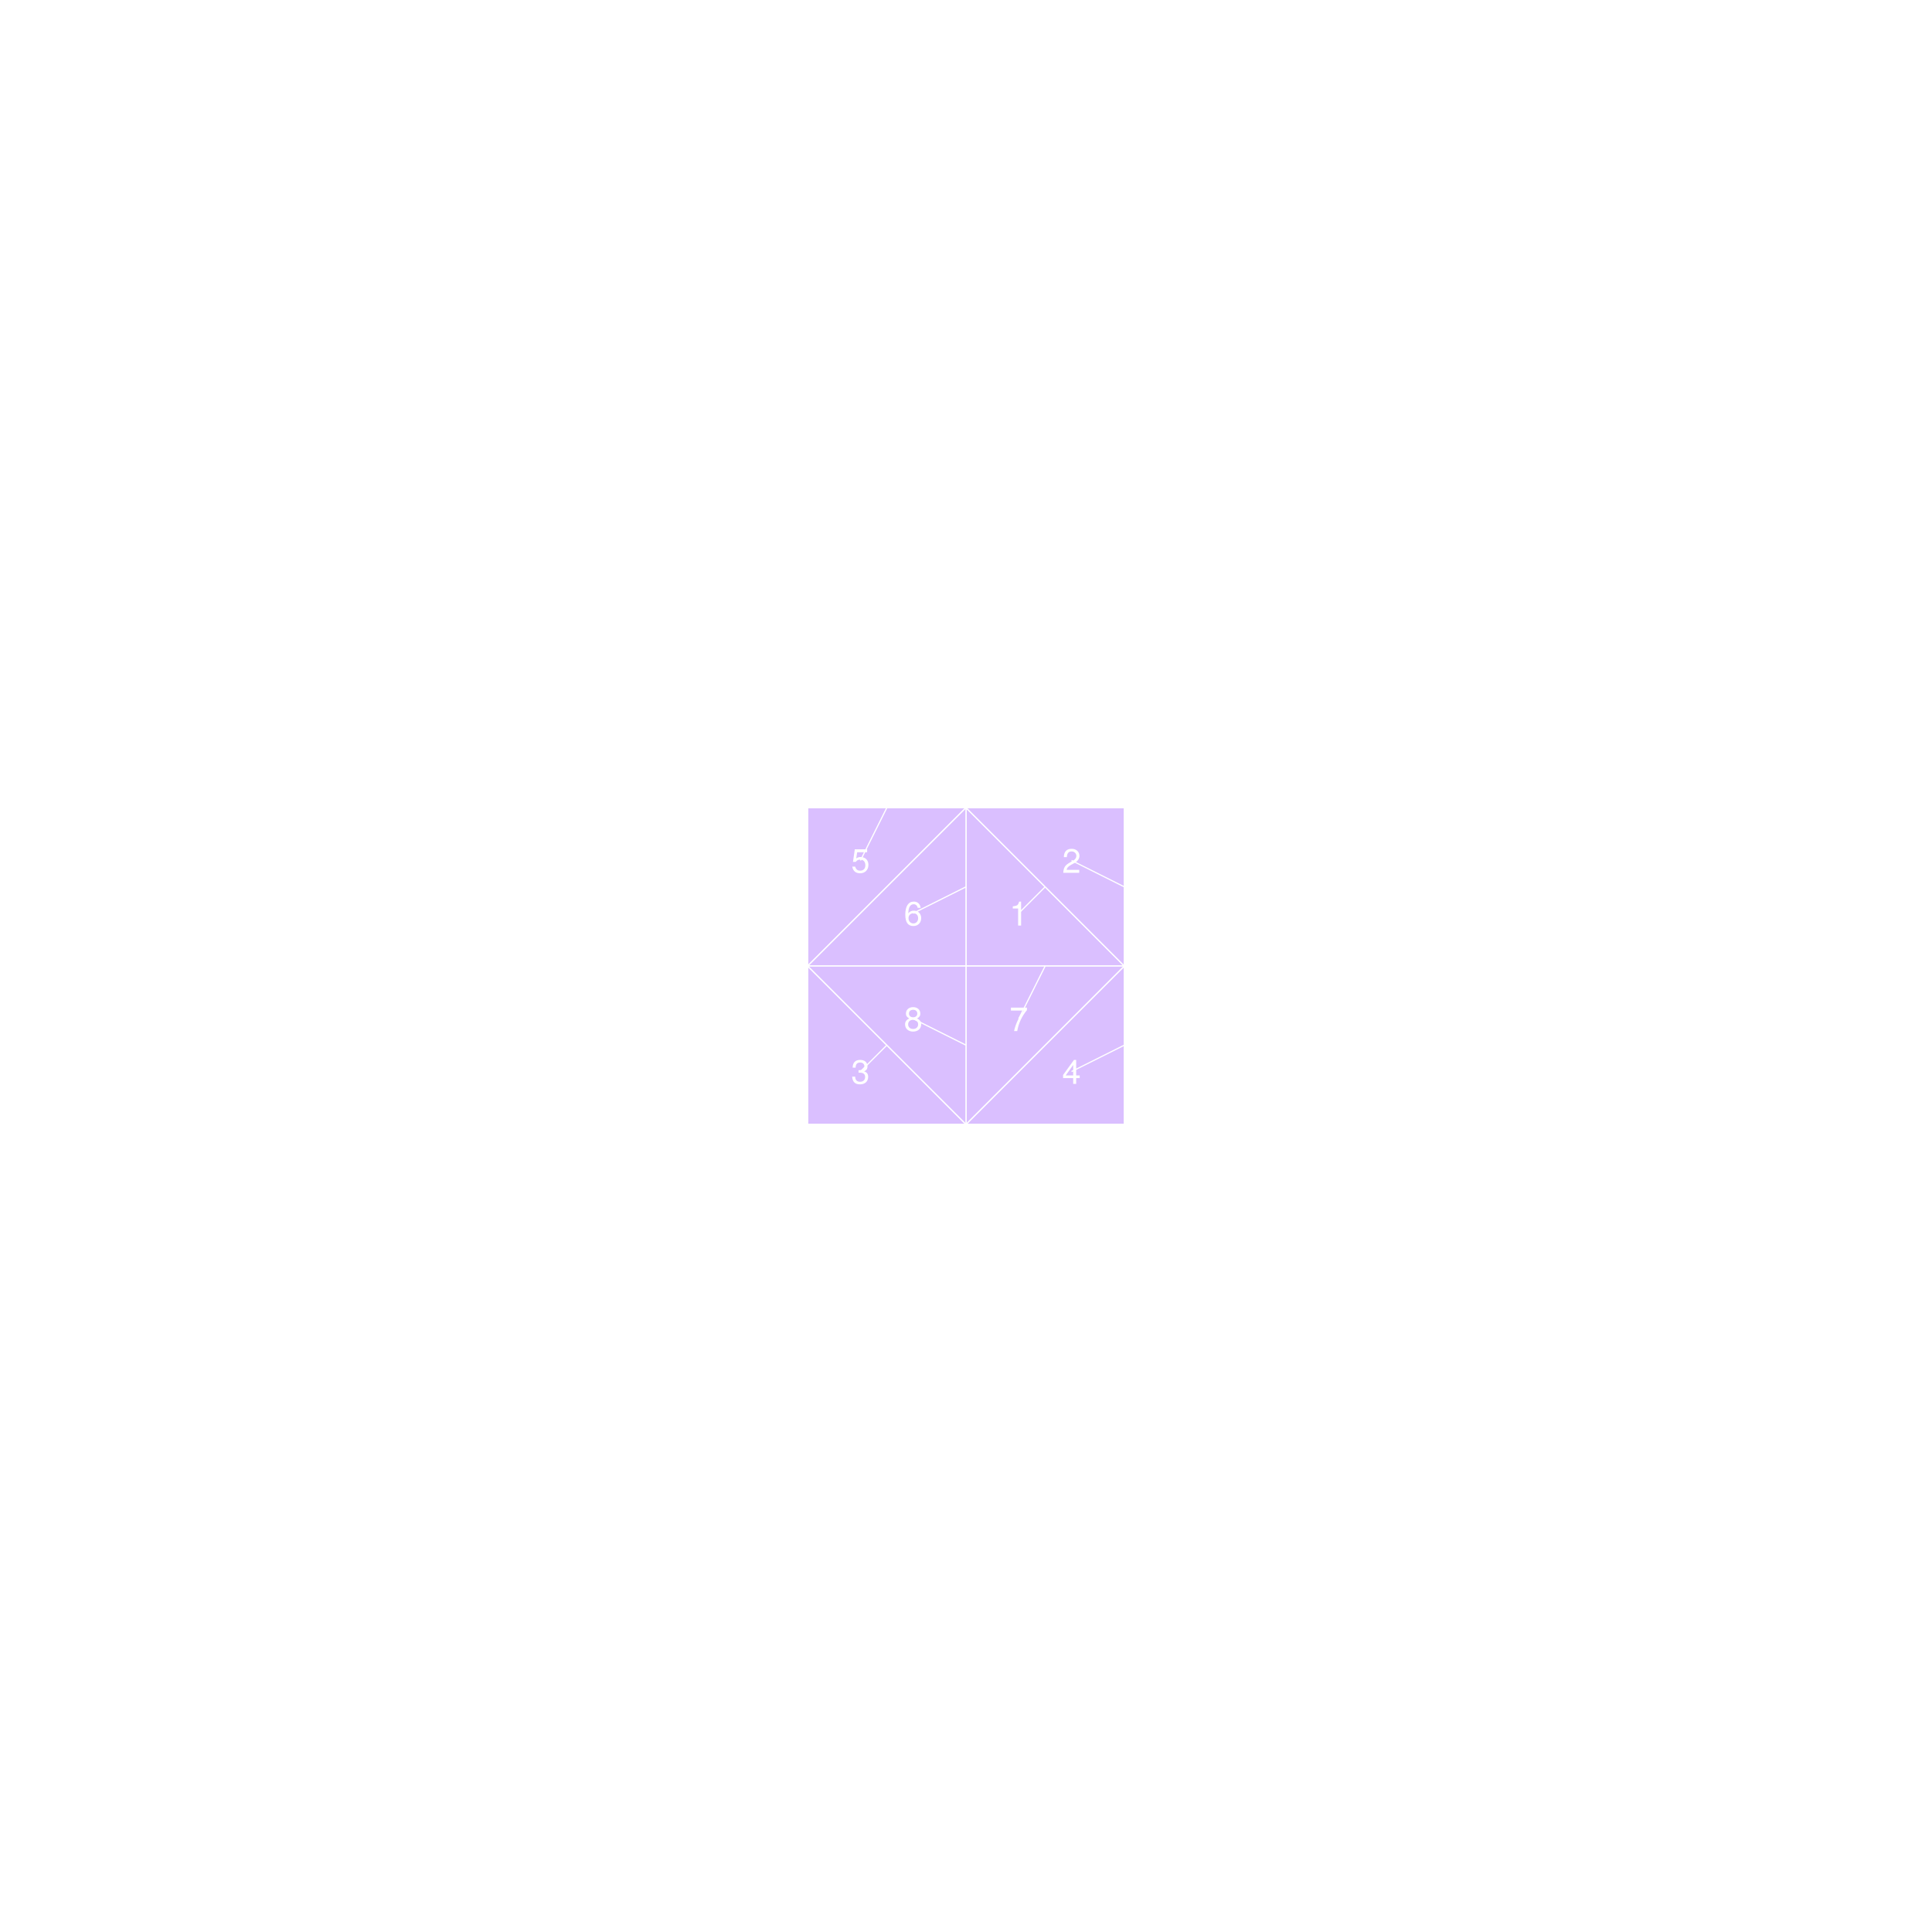
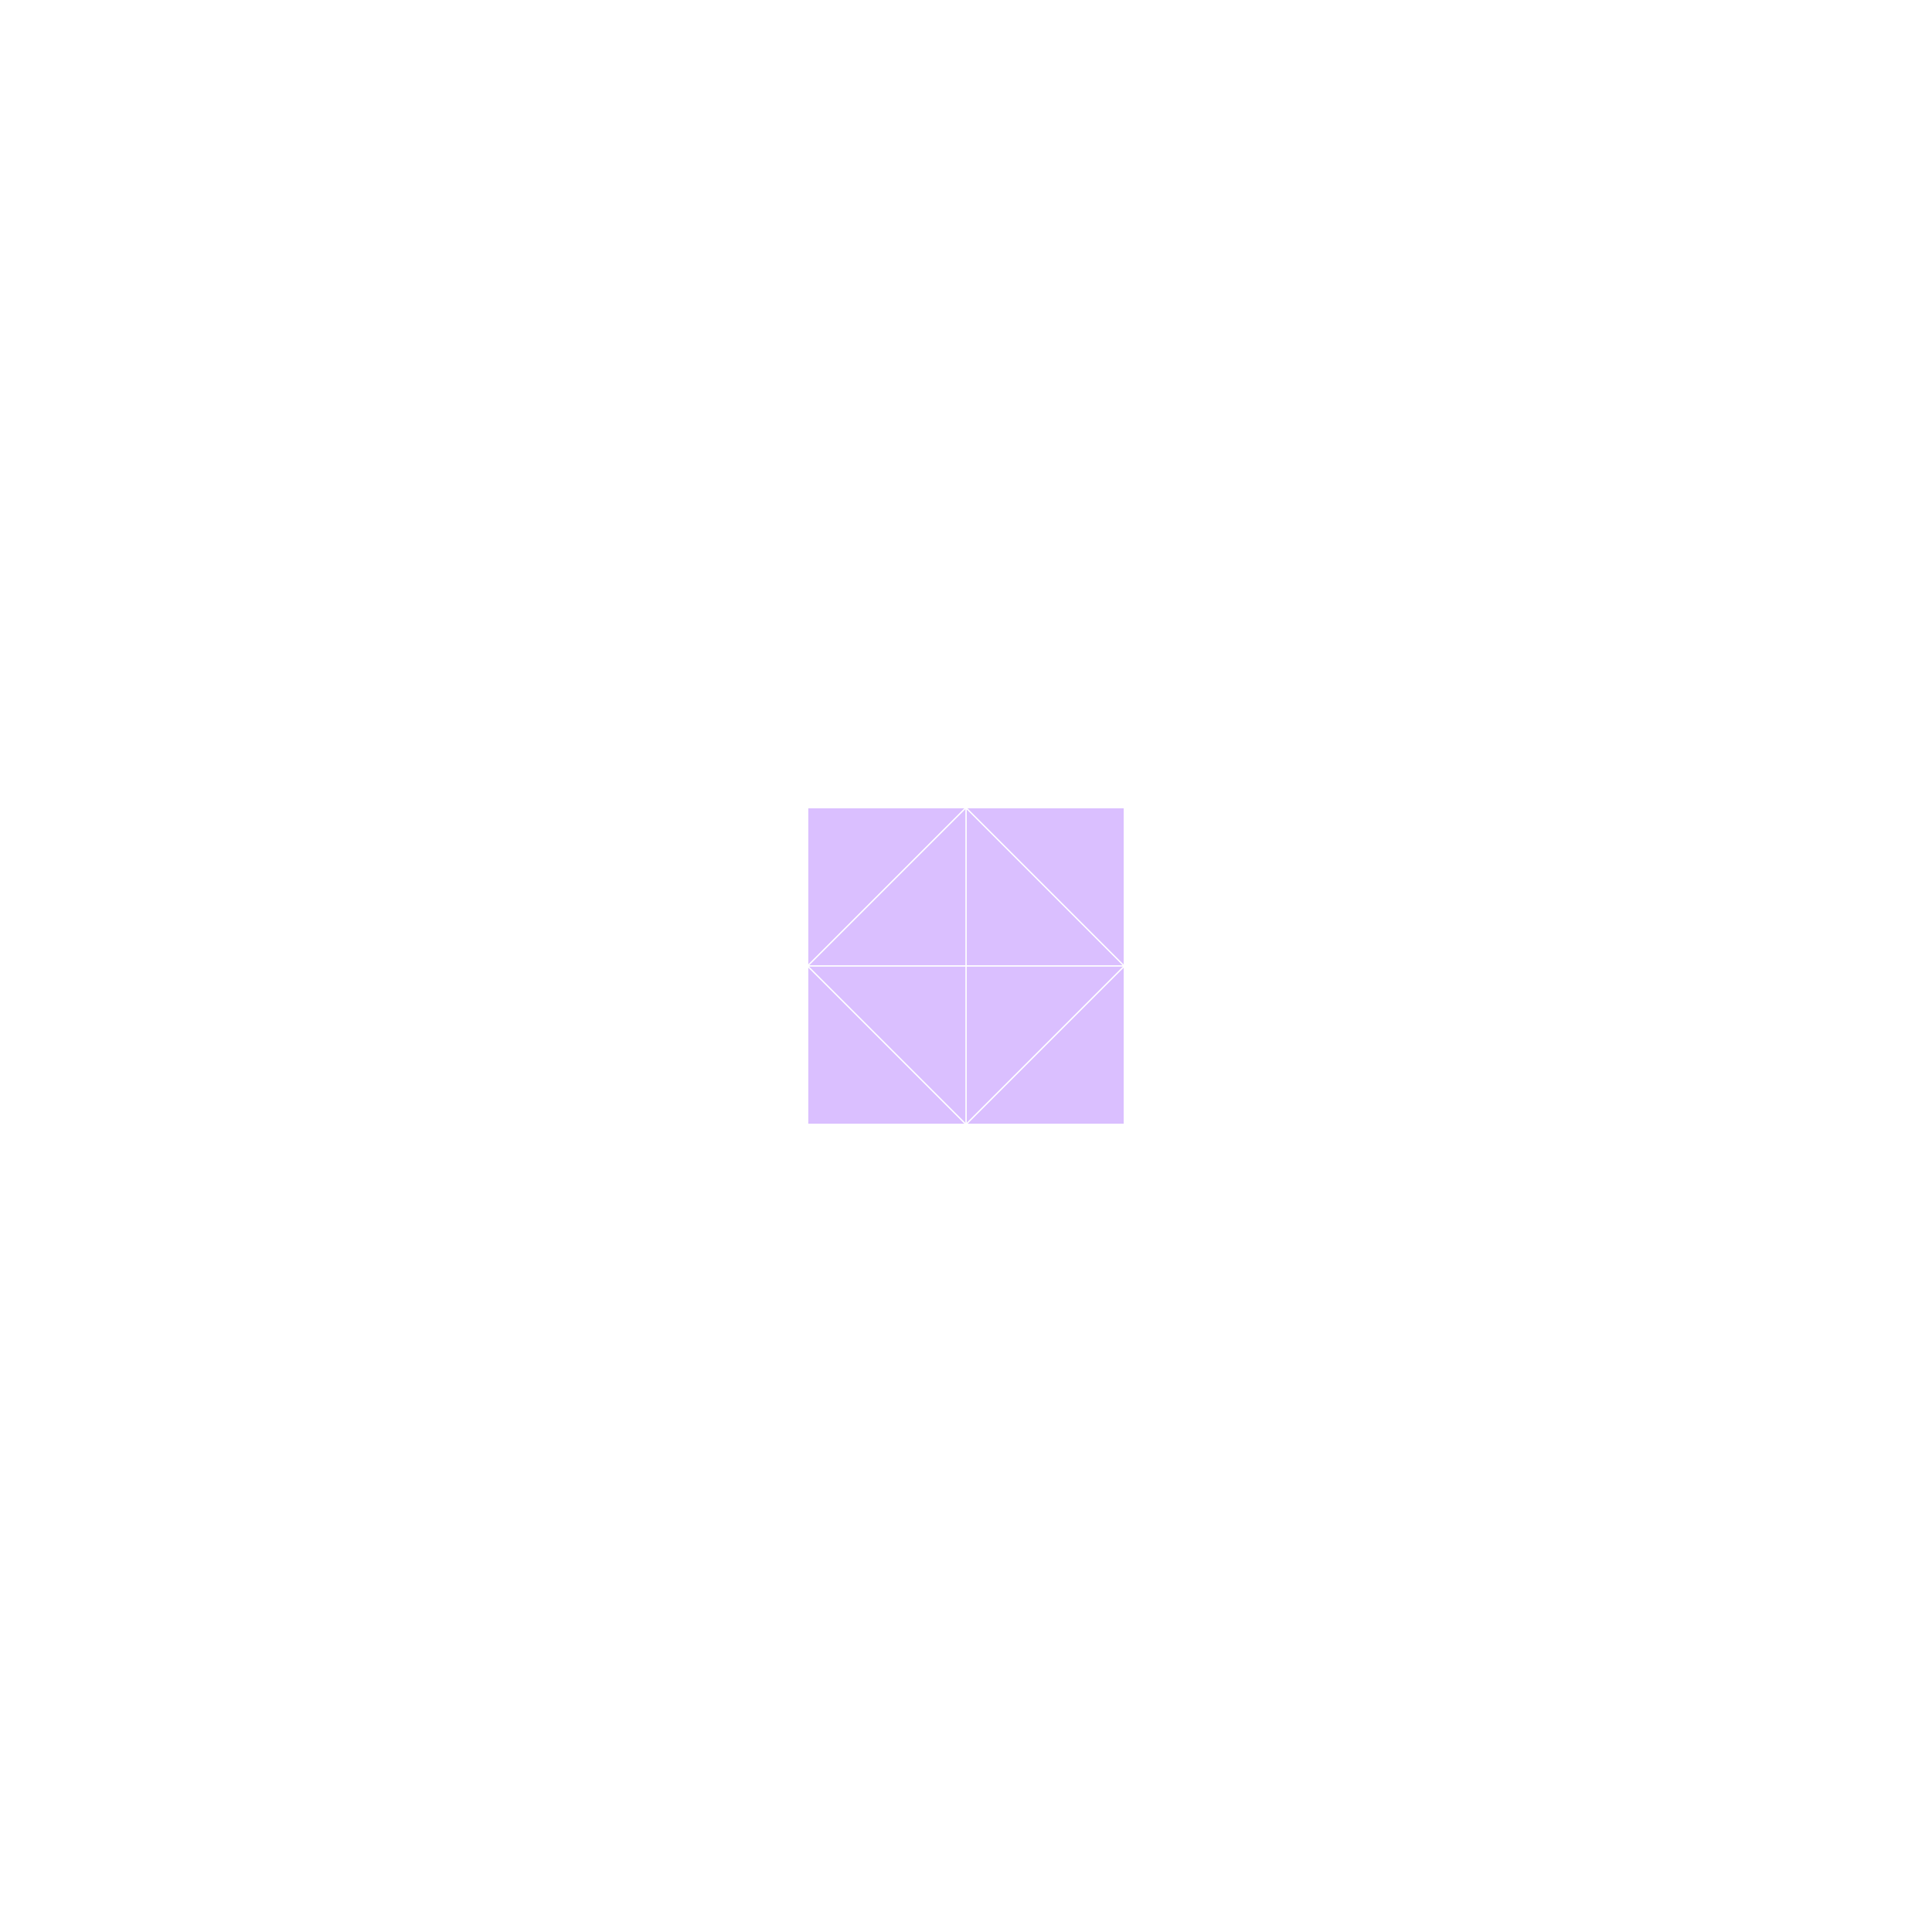
- <svg xmlns="http://www.w3.org/2000/svg" xmlns:xlink="http://www.w3.org/1999/xlink" width="800" height="800" viewBox="0 0 800 800">
-   <defs>
-     <g>
-       <g id="glyph-0-0-6e75f5d0">
-         <path d="M 4.859 0 C 4.859 0 3.625 0 3.625 0 C 3.625 0 3.625 -7.062 3.625 -7.062 C 3.625 -7.062 1.422 -7.062 1.422 -7.062 C 1.422 -7.062 1.422 -7.953 1.422 -7.953 C 3.328 -8.188 3.609 -8.406 4.047 -9.922 C 4.047 -9.922 4.859 -9.922 4.859 -9.922 C 4.859 -9.922 4.859 0 4.859 0 Z M 4.859 0 " />
-       </g>
-       <g id="glyph-0-1-6e75f5d0">
-         <path d="M 7.188 -3.078 C 7.188 -1.141 5.828 0.203 3.938 0.203 C 1.672 0.203 0.609 -1.422 0.609 -4.516 C 0.609 -7.984 1.844 -9.922 4.156 -9.922 C 5.672 -9.922 6.734 -8.953 6.969 -7.344 C 6.969 -7.344 5.734 -7.344 5.734 -7.344 C 5.547 -8.281 4.938 -8.828 4.078 -8.828 C 2.656 -8.828 1.875 -7.484 1.859 -5.062 C 2.391 -5.797 3.156 -6.172 4.141 -6.172 C 5.922 -6.172 7.188 -4.922 7.188 -3.078 Z M 5.922 -2.984 C 5.922 -4.312 5.188 -5.078 3.984 -5.078 C 2.766 -5.078 1.938 -4.281 1.938 -3.047 C 1.938 -1.781 2.797 -0.875 3.953 -0.875 C 5.078 -0.875 5.922 -1.734 5.922 -2.984 Z M 5.922 -2.984 " />
-       </g>
-       <g id="glyph-1-0-6e75f5d0">
-         <path d="M 7.156 -7.016 C 7.156 -5.797 6.438 -4.766 5.047 -4.016 C 5.047 -4.016 3.656 -3.266 3.656 -3.266 C 2.438 -2.547 1.984 -2.031 1.859 -1.219 C 1.859 -1.219 7.078 -1.219 7.078 -1.219 C 7.078 -1.219 7.078 0 7.078 0 C 7.078 0 0.469 0 0.469 0 C 0.594 -2.188 1.188 -3.125 3.266 -4.297 C 3.266 -4.297 4.547 -5.031 4.547 -5.031 C 5.438 -5.531 5.891 -6.203 5.891 -6.984 C 5.891 -8.047 5.047 -8.844 3.938 -8.844 C 2.719 -8.844 2.031 -8.141 1.938 -6.484 C 1.938 -6.484 0.703 -6.484 0.703 -6.484 C 0.766 -8.891 1.953 -9.922 3.969 -9.922 C 5.859 -9.922 7.156 -8.688 7.156 -7.016 Z M 7.156 -7.016 " />
-       </g>
-       <g id="glyph-1-1-6e75f5d0">
-         <path d="M 7.078 -2.891 C 7.078 -1.016 5.766 0.203 3.719 0.203 C 1.688 0.203 0.609 -0.781 0.453 -3 C 0.453 -3 1.688 -3 1.688 -3 C 1.766 -1.547 2.422 -0.875 3.766 -0.875 C 5.047 -0.875 5.828 -1.625 5.828 -2.875 C 5.828 -3.969 5.125 -4.625 3.766 -4.625 C 3.766 -4.625 3.094 -4.625 3.094 -4.625 C 3.094 -4.625 3.094 -5.656 3.094 -5.656 C 5.062 -5.656 5.531 -6.094 5.531 -7.156 C 5.531 -8.203 4.875 -8.844 3.781 -8.844 C 2.516 -8.844 1.922 -8.188 1.891 -6.719 C 1.891 -6.719 0.656 -6.719 0.656 -6.719 C 0.703 -8.828 1.766 -9.922 3.766 -9.922 C 5.656 -9.922 6.797 -8.906 6.797 -7.203 C 6.797 -6.203 6.328 -5.562 5.406 -5.188 C 6.594 -4.781 7.078 -4.094 7.078 -2.891 Z M 7.078 -2.891 " />
-       </g>
-       <g id="glyph-1-2-6e75f5d0">
-         <path d="M 7.281 -2.375 C 7.281 -2.375 5.812 -2.375 5.812 -2.375 C 5.812 -2.375 5.812 0 5.812 0 C 5.812 0 4.578 0 4.578 0 C 4.578 0 4.578 -2.375 4.578 -2.375 C 4.578 -2.375 0.391 -2.375 0.391 -2.375 C 0.391 -2.375 0.391 -3.688 0.391 -3.688 C 0.391 -3.688 4.906 -9.922 4.906 -9.922 C 4.906 -9.922 5.812 -9.922 5.812 -9.922 C 5.812 -9.922 5.812 -3.484 5.812 -3.484 C 5.812 -3.484 7.281 -3.484 7.281 -3.484 C 7.281 -3.484 7.281 -2.375 7.281 -2.375 Z M 4.578 -3.484 C 4.578 -3.484 4.578 -7.828 4.578 -7.828 C 4.578 -7.828 1.469 -3.484 1.469 -3.484 C 1.469 -3.484 4.578 -3.484 4.578 -3.484 Z M 4.578 -3.484 " />
-       </g>
-       <g id="glyph-1-3-6e75f5d0">
-         <path d="M 7.188 -3.297 C 7.188 -1.188 5.781 0.203 3.781 0.203 C 2.016 0.203 0.891 -0.578 0.484 -2.547 C 0.484 -2.547 1.719 -2.547 1.719 -2.547 C 2.016 -1.422 2.672 -0.875 3.75 -0.875 C 5.094 -0.875 5.922 -1.688 5.922 -3.125 C 5.922 -4.594 5.078 -5.453 3.75 -5.453 C 2.984 -5.453 2.5 -5.203 1.938 -4.516 C 1.938 -4.516 0.797 -4.516 0.797 -4.516 C 0.797 -4.516 1.547 -9.719 1.547 -9.719 C 1.547 -9.719 6.656 -9.719 6.656 -9.719 C 6.656 -9.719 6.656 -8.5 6.656 -8.5 C 6.656 -8.5 2.531 -8.5 2.531 -8.5 C 2.531 -8.5 2.141 -5.938 2.141 -5.938 C 2.719 -6.359 3.281 -6.531 3.969 -6.531 C 5.875 -6.531 7.188 -5.25 7.188 -3.297 Z M 7.188 -3.297 " />
-       </g>
-       <g id="glyph-2-0-6e75f5d0">
-         <path d="M 7.281 -8.688 C 5.188 -6.203 3.797 -3.203 3.25 0 C 3.25 0 1.938 0 1.938 0 C 2.625 -3.109 4.031 -6 6 -8.5 C 6 -8.5 0.641 -8.5 0.641 -8.5 C 0.641 -8.5 0.641 -9.719 0.641 -9.719 C 0.641 -9.719 7.281 -9.719 7.281 -9.719 C 7.281 -9.719 7.281 -8.688 7.281 -8.688 Z M 7.281 -8.688 " />
-       </g>
-       <g id="glyph-2-1-6e75f5d0">
-         <path d="M 7.188 -2.797 C 7.188 -1 5.812 0.203 3.844 0.203 C 1.891 0.203 0.516 -1 0.516 -2.812 C 0.516 -3.906 1.078 -4.672 2.219 -5.219 C 1.203 -5.859 0.875 -6.359 0.875 -7.281 C 0.875 -8.828 2.094 -9.922 3.844 -9.922 C 5.609 -9.922 6.828 -8.828 6.828 -7.281 C 6.828 -6.344 6.5 -5.844 5.469 -5.219 C 6.625 -4.672 7.188 -3.906 7.188 -2.797 Z M 5.578 -7.25 C 5.578 -8.219 4.906 -8.828 3.844 -8.828 C 2.812 -8.828 2.125 -8.219 2.125 -7.266 C 2.125 -6.328 2.812 -5.719 3.844 -5.719 C 4.891 -5.719 5.578 -6.328 5.578 -7.25 Z M 5.922 -2.781 C 5.922 -3.953 5.078 -4.672 3.844 -4.672 C 2.625 -4.672 1.781 -3.953 1.781 -2.781 C 1.781 -1.625 2.625 -0.875 3.828 -0.875 C 5.078 -0.875 5.922 -1.609 5.922 -2.781 Z M 5.922 -2.781 " />
-       </g>
-     </g>
-   </defs>
+ <svg xmlns="http://www.w3.org/2000/svg" width="800" height="800" viewBox="0 0 800 800">
  <rect x="-80" y="-80" width="960" height="960" fill="rgb(100%, 100%, 100%)" fill-opacity="1" />
  <path fill-rule="nonzero" fill="rgb(100%, 100%, 100%)" fill-opacity="1" d="M 16 784 L 784 784 L 784 16 L 16 16 Z M 16 784 " />
  <path fill-rule="nonzero" fill="rgb(85.49%, 74.902%, 100%)" fill-opacity="1" d="M 465.555 400 L 400 334.445 L 400 400 Z M 465.555 400 " />
  <path fill="none" stroke-width="0.5" stroke-linecap="butt" stroke-linejoin="miter" stroke="rgb(100%, 100%, 100%)" stroke-opacity="1" stroke-miterlimit="2" d="M 465.555 400 L 400 334.445 " />
  <path fill="none" stroke-width="0.5" stroke-linecap="butt" stroke-linejoin="miter" stroke="rgb(100%, 100%, 100%)" stroke-opacity="1" stroke-miterlimit="2" d="M 400 334.445 L 400 400 " />
  <path fill="none" stroke-width="0.5" stroke-linecap="butt" stroke-linejoin="miter" stroke="rgb(100%, 100%, 100%)" stroke-opacity="1" stroke-miterlimit="2" d="M 400 400 L 465.555 400 " />
-   <path fill="none" stroke-width="0.5" stroke-linecap="butt" stroke-linejoin="miter" stroke="rgb(100%, 100%, 100%)" stroke-opacity="1" stroke-miterlimit="2" d="M 421.852 378.148 L 432.777 367.223 " />
-   <g fill="rgb(100%, 100%, 100%)" fill-opacity="1">
-     <use xlink:href="#glyph-0-0-6e75f5d0" x="417.959" y="383.252" />
-   </g>
  <path fill-rule="nonzero" fill="rgb(85.49%, 74.902%, 100%)" fill-opacity="1" d="M 465.555 400 L 465.555 334.445 L 400 334.445 Z M 465.555 400 " />
  <path fill="none" stroke-width="0.5" stroke-linecap="butt" stroke-linejoin="miter" stroke="rgb(100%, 100%, 100%)" stroke-opacity="1" stroke-miterlimit="2" d="M 465.555 400 L 465.555 334.445 " />
  <path fill="none" stroke-width="0.5" stroke-linecap="butt" stroke-linejoin="miter" stroke="rgb(100%, 100%, 100%)" stroke-opacity="1" stroke-miterlimit="2" d="M 465.555 334.445 L 400 334.445 " />
  <path fill="none" stroke-width="0.5" stroke-linecap="butt" stroke-linejoin="miter" stroke="rgb(100%, 100%, 100%)" stroke-opacity="1" stroke-miterlimit="2" d="M 400 334.445 L 465.555 400 " />
-   <path fill="none" stroke-width="0.5" stroke-linecap="butt" stroke-linejoin="miter" stroke="rgb(100%, 100%, 100%)" stroke-opacity="1" stroke-miterlimit="2" d="M 443.703 356.297 L 465.555 367.223 " />
-   <g fill="rgb(100%, 100%, 100%)" fill-opacity="1">
-     <use xlink:href="#glyph-1-0-6e75f5d0" x="439.81" y="361.401" />
-   </g>
  <path fill-rule="nonzero" fill="rgb(85.49%, 74.902%, 100%)" fill-opacity="1" d="M 400 465.555 L 334.445 400 L 334.445 465.555 Z M 400 465.555 " />
  <path fill="none" stroke-width="0.5" stroke-linecap="butt" stroke-linejoin="miter" stroke="rgb(100%, 100%, 100%)" stroke-opacity="1" stroke-miterlimit="2" d="M 400 465.555 L 334.445 400 " />
  <path fill="none" stroke-width="0.5" stroke-linecap="butt" stroke-linejoin="miter" stroke="rgb(100%, 100%, 100%)" stroke-opacity="1" stroke-miterlimit="2" d="M 334.445 400 L 334.445 465.555 " />
  <path fill="none" stroke-width="0.5" stroke-linecap="butt" stroke-linejoin="miter" stroke="rgb(100%, 100%, 100%)" stroke-opacity="1" stroke-miterlimit="2" d="M 334.445 465.555 L 400 465.555 " />
-   <path fill="none" stroke-width="0.5" stroke-linecap="butt" stroke-linejoin="miter" stroke="rgb(100%, 100%, 100%)" stroke-opacity="1" stroke-miterlimit="2" d="M 356.297 443.703 L 367.223 432.777 " />
-   <g fill="rgb(100%, 100%, 100%)" fill-opacity="1">
-     <use xlink:href="#glyph-1-1-6e75f5d0" x="352.406" y="448.805" />
-   </g>
  <path fill-rule="nonzero" fill="rgb(85.49%, 74.902%, 100%)" fill-opacity="1" d="M 465.555 465.555 L 465.555 400 L 400 465.555 Z M 465.555 465.555 " />
  <path fill="none" stroke-width="0.5" stroke-linecap="butt" stroke-linejoin="miter" stroke="rgb(100%, 100%, 100%)" stroke-opacity="1" stroke-miterlimit="2" d="M 465.555 465.555 L 465.555 400 " />
  <path fill="none" stroke-width="0.5" stroke-linecap="butt" stroke-linejoin="miter" stroke="rgb(100%, 100%, 100%)" stroke-opacity="1" stroke-miterlimit="2" d="M 465.555 400 L 400 465.555 " />
  <path fill="none" stroke-width="0.5" stroke-linecap="butt" stroke-linejoin="miter" stroke="rgb(100%, 100%, 100%)" stroke-opacity="1" stroke-miterlimit="2" d="M 400 465.555 L 465.555 465.555 " />
-   <path fill="none" stroke-width="0.5" stroke-linecap="butt" stroke-linejoin="miter" stroke="rgb(100%, 100%, 100%)" stroke-opacity="1" stroke-miterlimit="2" d="M 443.703 443.703 L 465.555 432.777 " />
-   <g fill="rgb(100%, 100%, 100%)" fill-opacity="1">
-     <use xlink:href="#glyph-1-2-6e75f5d0" x="439.81" y="448.805" />
-   </g>
  <path fill-rule="nonzero" fill="rgb(85.49%, 74.902%, 100%)" fill-opacity="1" d="M 400 334.445 L 334.445 334.445 L 334.445 400 Z M 400 334.445 " />
  <path fill="none" stroke-width="0.5" stroke-linecap="butt" stroke-linejoin="miter" stroke="rgb(100%, 100%, 100%)" stroke-opacity="1" stroke-miterlimit="2" d="M 400 334.445 L 334.445 334.445 " />
  <path fill="none" stroke-width="0.5" stroke-linecap="butt" stroke-linejoin="miter" stroke="rgb(100%, 100%, 100%)" stroke-opacity="1" stroke-miterlimit="2" d="M 334.445 334.445 L 334.445 400 " />
  <path fill="none" stroke-width="0.5" stroke-linecap="butt" stroke-linejoin="miter" stroke="rgb(100%, 100%, 100%)" stroke-opacity="1" stroke-miterlimit="2" d="M 334.445 400 L 400 334.445 " />
-   <path fill="none" stroke-width="0.5" stroke-linecap="butt" stroke-linejoin="miter" stroke="rgb(100%, 100%, 100%)" stroke-opacity="1" stroke-miterlimit="2" d="M 356.297 356.297 L 367.223 334.445 " />
-   <g fill="rgb(100%, 100%, 100%)" fill-opacity="1">
-     <use xlink:href="#glyph-1-3-6e75f5d0" x="352.406" y="361.401" />
-   </g>
  <path fill-rule="nonzero" fill="rgb(85.49%, 74.902%, 100%)" fill-opacity="1" d="M 400 400 L 400 334.445 L 334.445 400 Z M 400 400 " />
  <path fill="none" stroke-width="0.5" stroke-linecap="butt" stroke-linejoin="miter" stroke="rgb(100%, 100%, 100%)" stroke-opacity="1" stroke-miterlimit="2" d="M 400 400 L 400 334.445 " />
  <path fill="none" stroke-width="0.5" stroke-linecap="butt" stroke-linejoin="miter" stroke="rgb(100%, 100%, 100%)" stroke-opacity="1" stroke-miterlimit="2" d="M 400 334.445 L 334.445 400 " />
  <path fill="none" stroke-width="0.5" stroke-linecap="butt" stroke-linejoin="miter" stroke="rgb(100%, 100%, 100%)" stroke-opacity="1" stroke-miterlimit="2" d="M 334.445 400 L 400 400 " />
-   <path fill="none" stroke-width="0.5" stroke-linecap="butt" stroke-linejoin="miter" stroke="rgb(100%, 100%, 100%)" stroke-opacity="1" stroke-miterlimit="2" d="M 378.148 378.148 L 400 367.223 " />
-   <g fill="rgb(100%, 100%, 100%)" fill-opacity="1">
-     <use xlink:href="#glyph-0-1-6e75f5d0" x="374.257" y="383.252" />
-   </g>
  <path fill-rule="nonzero" fill="rgb(85.49%, 74.902%, 100%)" fill-opacity="1" d="M 465.555 400 L 400 400 L 400 465.555 Z M 465.555 400 " />
  <path fill="none" stroke-width="0.5" stroke-linecap="butt" stroke-linejoin="miter" stroke="rgb(100%, 100%, 100%)" stroke-opacity="1" stroke-miterlimit="2" d="M 465.555 400 L 400 400 " />
  <path fill="none" stroke-width="0.5" stroke-linecap="butt" stroke-linejoin="miter" stroke="rgb(100%, 100%, 100%)" stroke-opacity="1" stroke-miterlimit="2" d="M 400 400 L 400 465.555 " />
  <path fill="none" stroke-width="0.5" stroke-linecap="butt" stroke-linejoin="miter" stroke="rgb(100%, 100%, 100%)" stroke-opacity="1" stroke-miterlimit="2" d="M 400 465.555 L 465.555 400 " />
-   <path fill="none" stroke-width="0.5" stroke-linecap="butt" stroke-linejoin="miter" stroke="rgb(100%, 100%, 100%)" stroke-opacity="1" stroke-miterlimit="2" d="M 421.852 421.852 L 432.777 400 " />
-   <g fill="rgb(100%, 100%, 100%)" fill-opacity="1">
-     <use xlink:href="#glyph-2-0-6e75f5d0" x="417.959" y="426.954" />
-   </g>
  <path fill-rule="nonzero" fill="rgb(85.49%, 74.902%, 100%)" fill-opacity="1" d="M 400 465.555 L 400 400 L 334.445 400 Z M 400 465.555 " />
  <path fill="none" stroke-width="0.5" stroke-linecap="butt" stroke-linejoin="miter" stroke="rgb(100%, 100%, 100%)" stroke-opacity="1" stroke-miterlimit="2" d="M 400 465.555 L 400 400 " />
  <path fill="none" stroke-width="0.5" stroke-linecap="butt" stroke-linejoin="miter" stroke="rgb(100%, 100%, 100%)" stroke-opacity="1" stroke-miterlimit="2" d="M 400 400 L 334.445 400 " />
  <path fill="none" stroke-width="0.5" stroke-linecap="butt" stroke-linejoin="miter" stroke="rgb(100%, 100%, 100%)" stroke-opacity="1" stroke-miterlimit="2" d="M 334.445 400 L 400 465.555 " />
-   <path fill="none" stroke-width="0.5" stroke-linecap="butt" stroke-linejoin="miter" stroke="rgb(100%, 100%, 100%)" stroke-opacity="1" stroke-miterlimit="2" d="M 378.148 421.852 L 400 432.777 " />
-   <g fill="rgb(100%, 100%, 100%)" fill-opacity="1">
-     <use xlink:href="#glyph-2-1-6e75f5d0" x="374.257" y="426.954" />
-   </g>
</svg>
